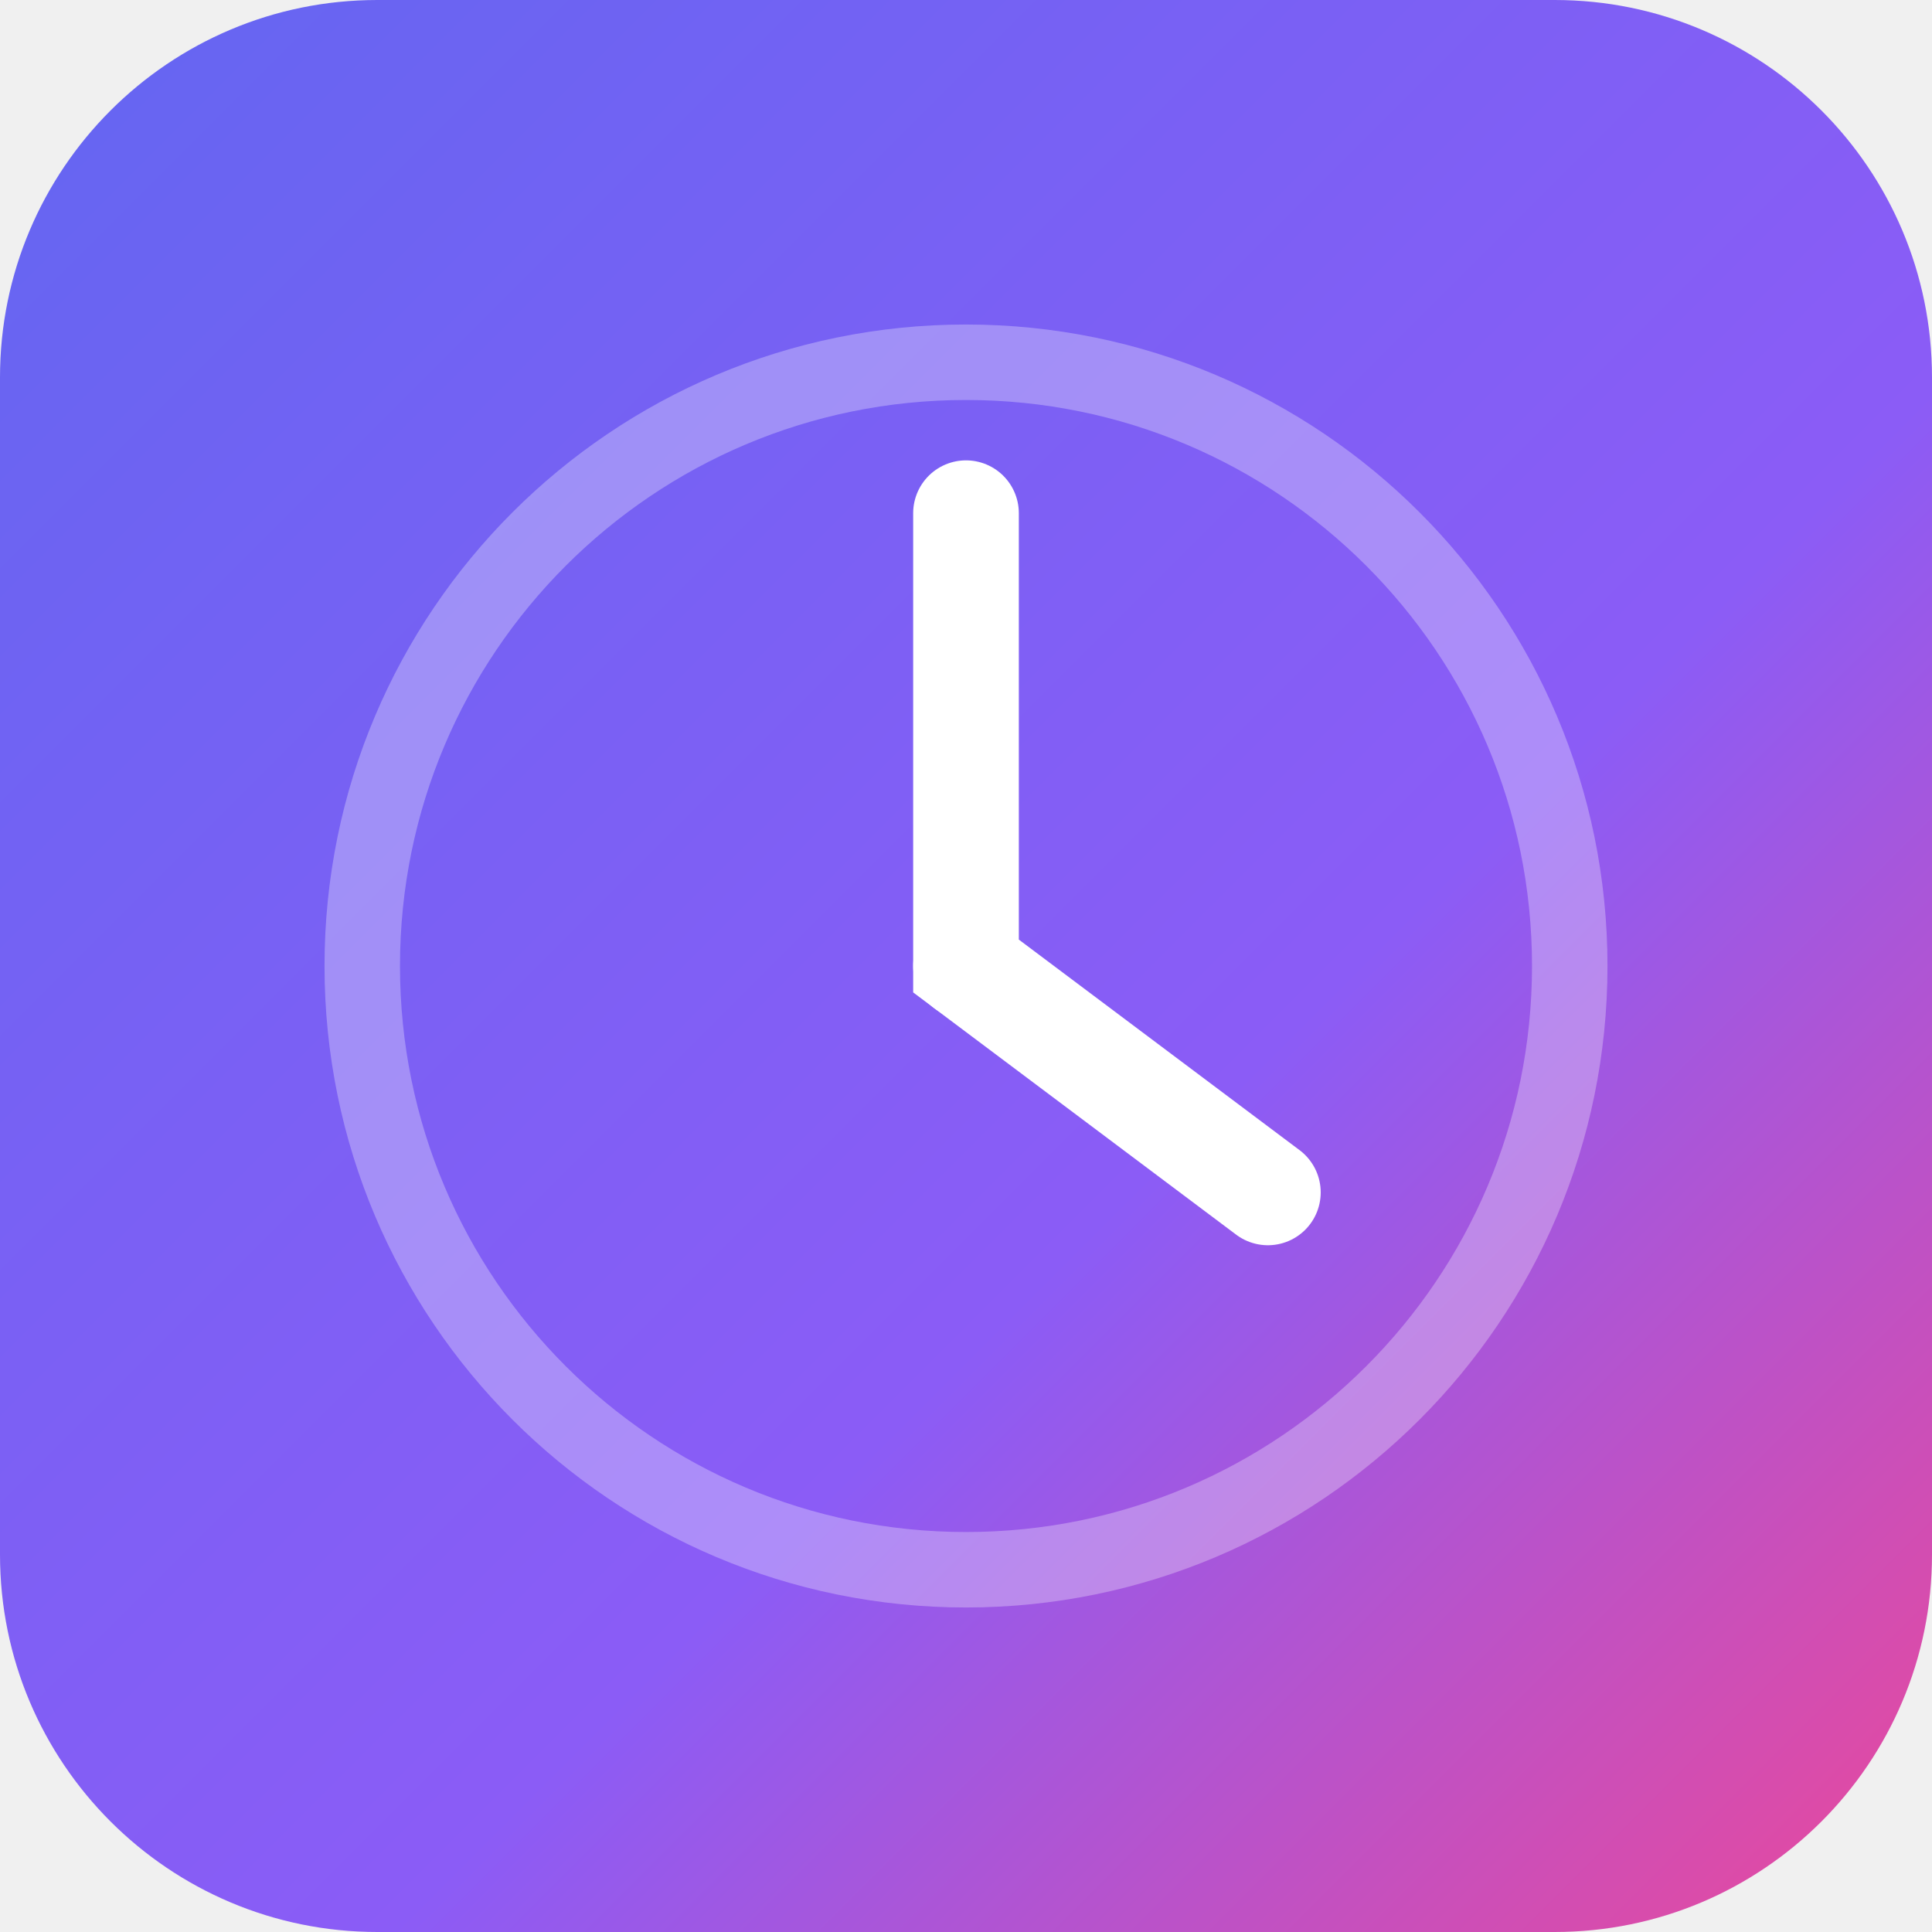
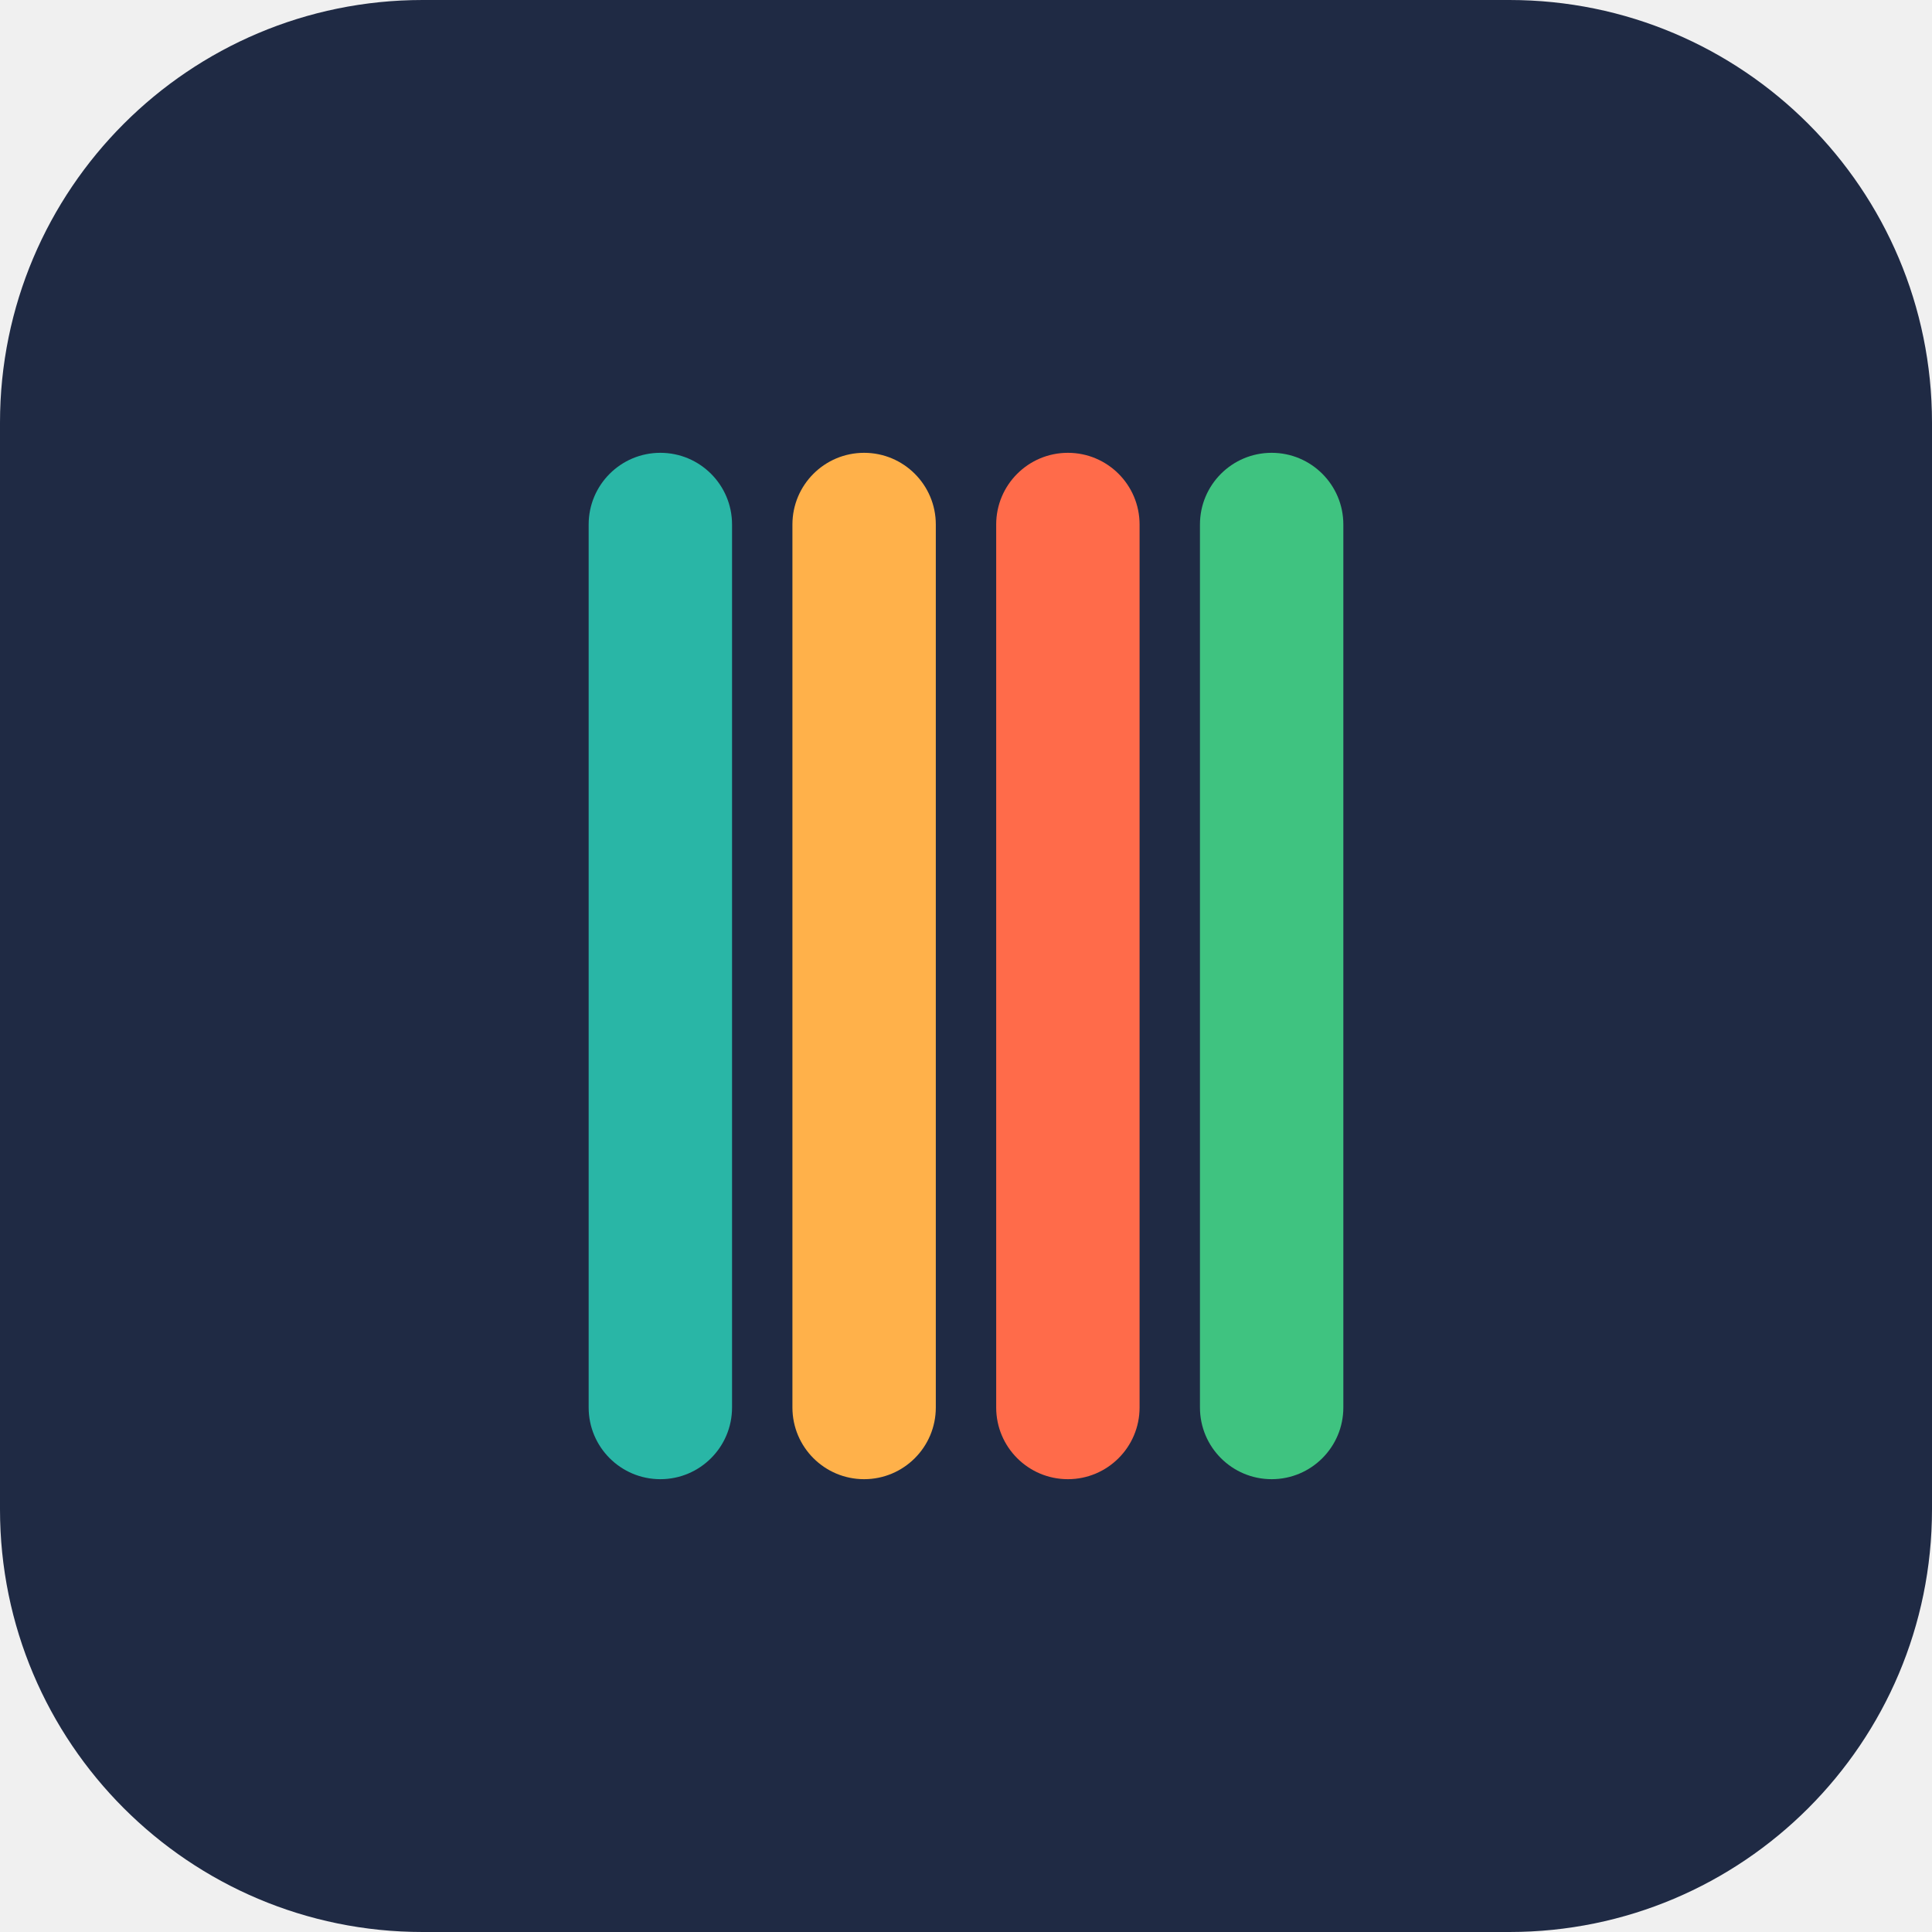
<svg xmlns="http://www.w3.org/2000/svg" viewBox="0 0 512 512">
-   <defs>
-     <linearGradient id="g" x1="0" y1="0" x2="1" y2="1">
-       <stop offset="0%" stop-color="#6366f1" />
-       <stop offset="60%" stop-color="#8b5cf6" />
-       <stop offset="100%" stop-color="#ec4899" />
-     </linearGradient>
-   </defs>
-   <rect width="512" height="512" rx="100" fill="url(#g)" />
-   <g transform="translate(256 256)">
-     <circle r="160" fill="none" stroke="white" stroke-width="20" opacity="0.3" />
-     <path d="M 0 -120 L 0 0 L 80 60" stroke="white" stroke-width="28" fill="none" stroke-linecap="round" />
-     <circle r="14" fill="white" />
+   <rect width="512" height="512" rx="112" fill="#1f2a44" />
+   <g>
+     <rect x="156" y="120" width="38" height="272" rx="19" fill="#29b6a6" />
+     <rect x="210" y="120" width="38" height="272" rx="19" fill="#ffb14a" />
+     <rect x="264" y="120" width="38" height="272" rx="19" fill="#ff6b4a" />
+     <rect x="318" y="120" width="38" height="272" rx="19" fill="#3fc380" />
  </g>
</svg>
